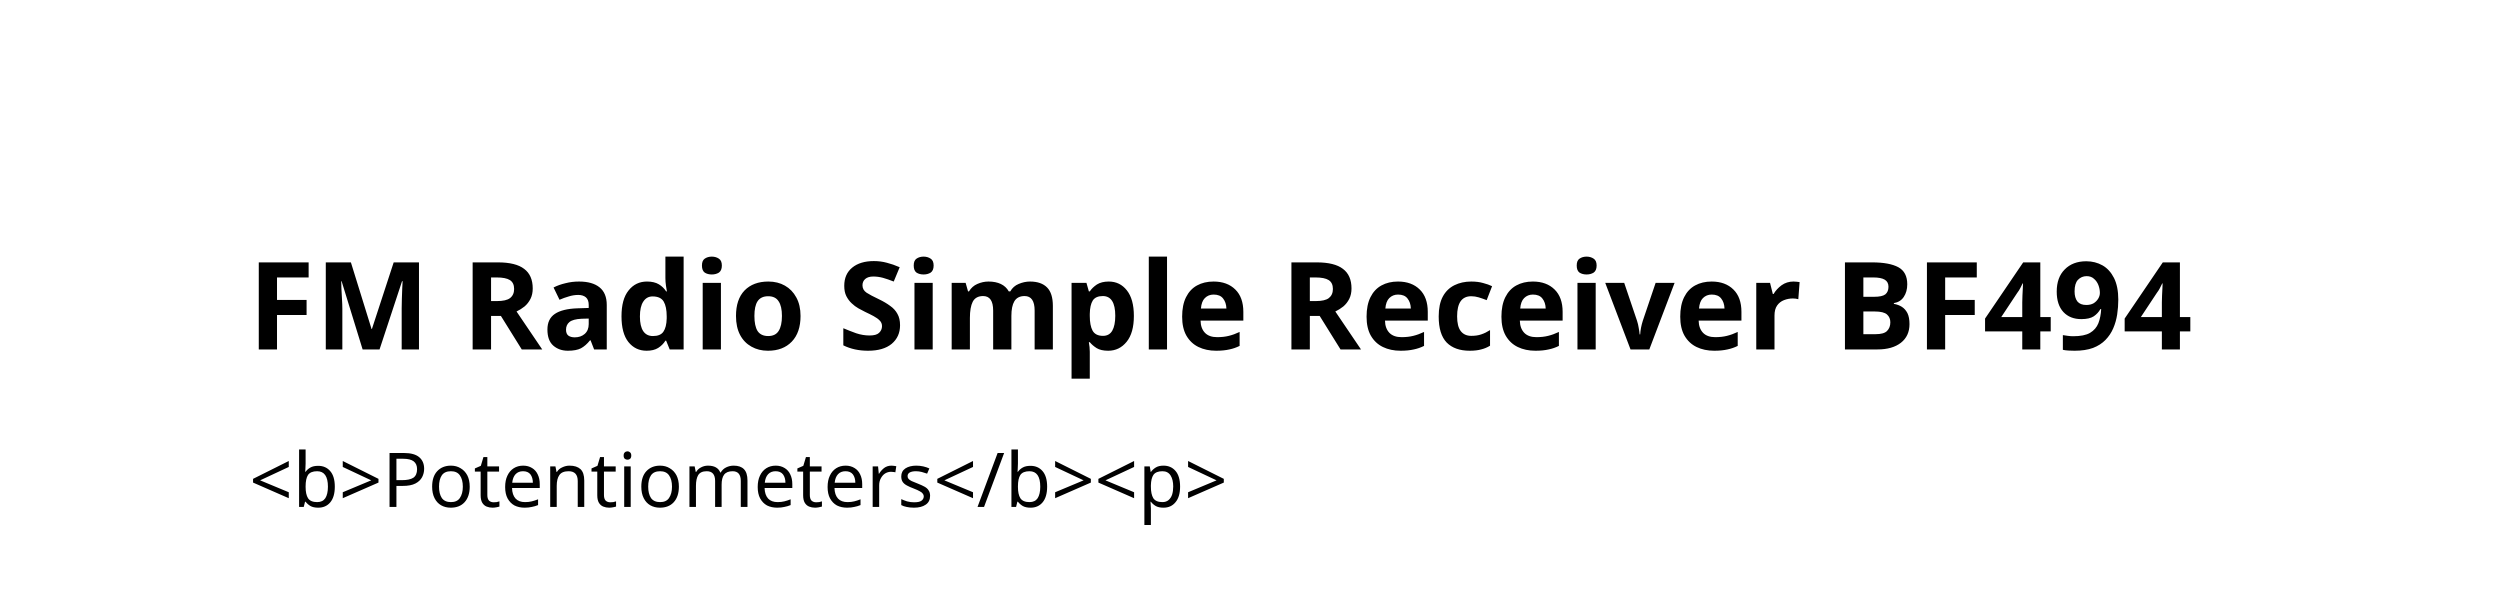
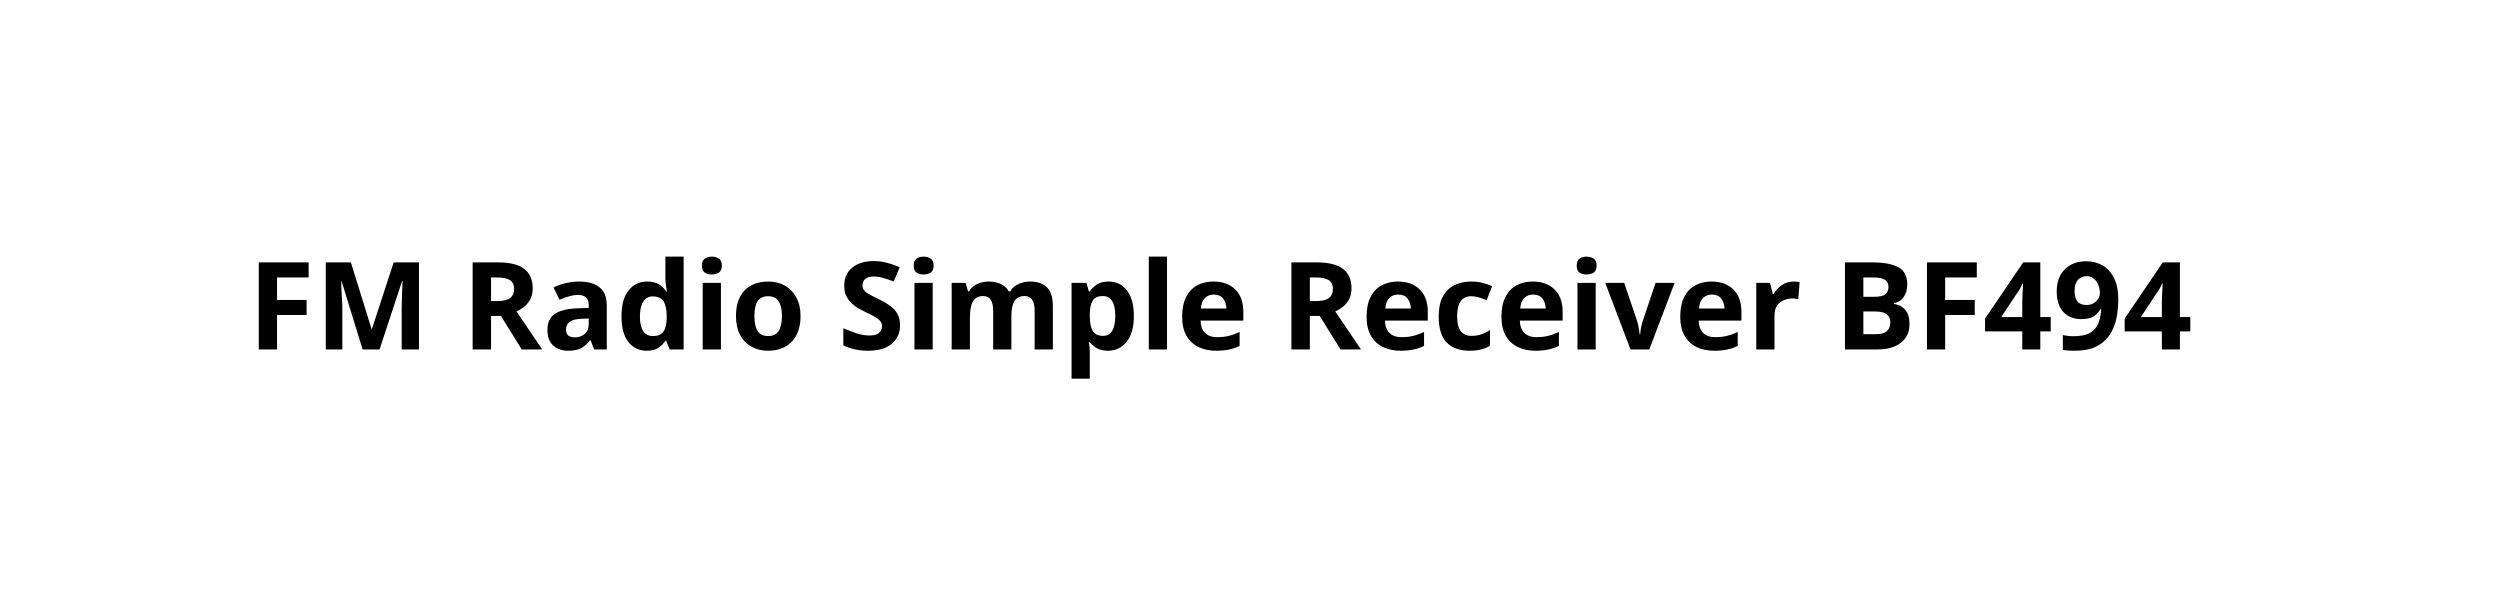
<svg xmlns="http://www.w3.org/2000/svg" viewBox="0 0 210 50" height="5cm" width="21cm">
  <g font-weight="400" letter-spacing="0" word-spacing="0" stroke-width=".214">
    <text style="line-height:1.25" x="-.35" y="27.019" font-family="sans-serif" transform="translate(21.167 2.333)">
      <tspan x="-.35" y="27.019" style="-inkscape-font-specification:'Century Gothic, Bold';font-variant-ligatures:normal;font-variant-caps:normal;font-variant-numeric:normal;font-feature-settings:normal;text-align:start" font-weight="700" font-size="10.253" font-family="Century Gothic">FM Radio Simple Receiver BF494</tspan>
    </text>
    <text style="line-height:1.25;-inkscape-font-specification:'Century Gothic, Normal';font-variant-ligatures:normal;font-variant-caps:normal;font-variant-numeric:normal;font-feature-settings:normal;text-align:start" x="-.223" y="40.249" font-size="6.35" font-family="Century Gothic" transform="translate(21.167 2.333)">
-       <tspan style="-inkscape-font-specification:'Century Gothic, Normal';font-variant-ligatures:normal;font-variant-caps:normal;font-variant-numeric:normal;font-feature-settings:normal;text-align:start" x="-.223" y="40.249">&lt;b&gt;Potentiometers&lt;/b&gt;&lt;p&gt;</tspan>
+       <tspan style="-inkscape-font-specification:'Century Gothic, Normal';font-variant-ligatures:normal;font-variant-caps:normal;font-variant-numeric:normal;font-feature-settings:normal;text-align:start" x="-.223" y="40.249" />
    </text>
  </g>
</svg>
